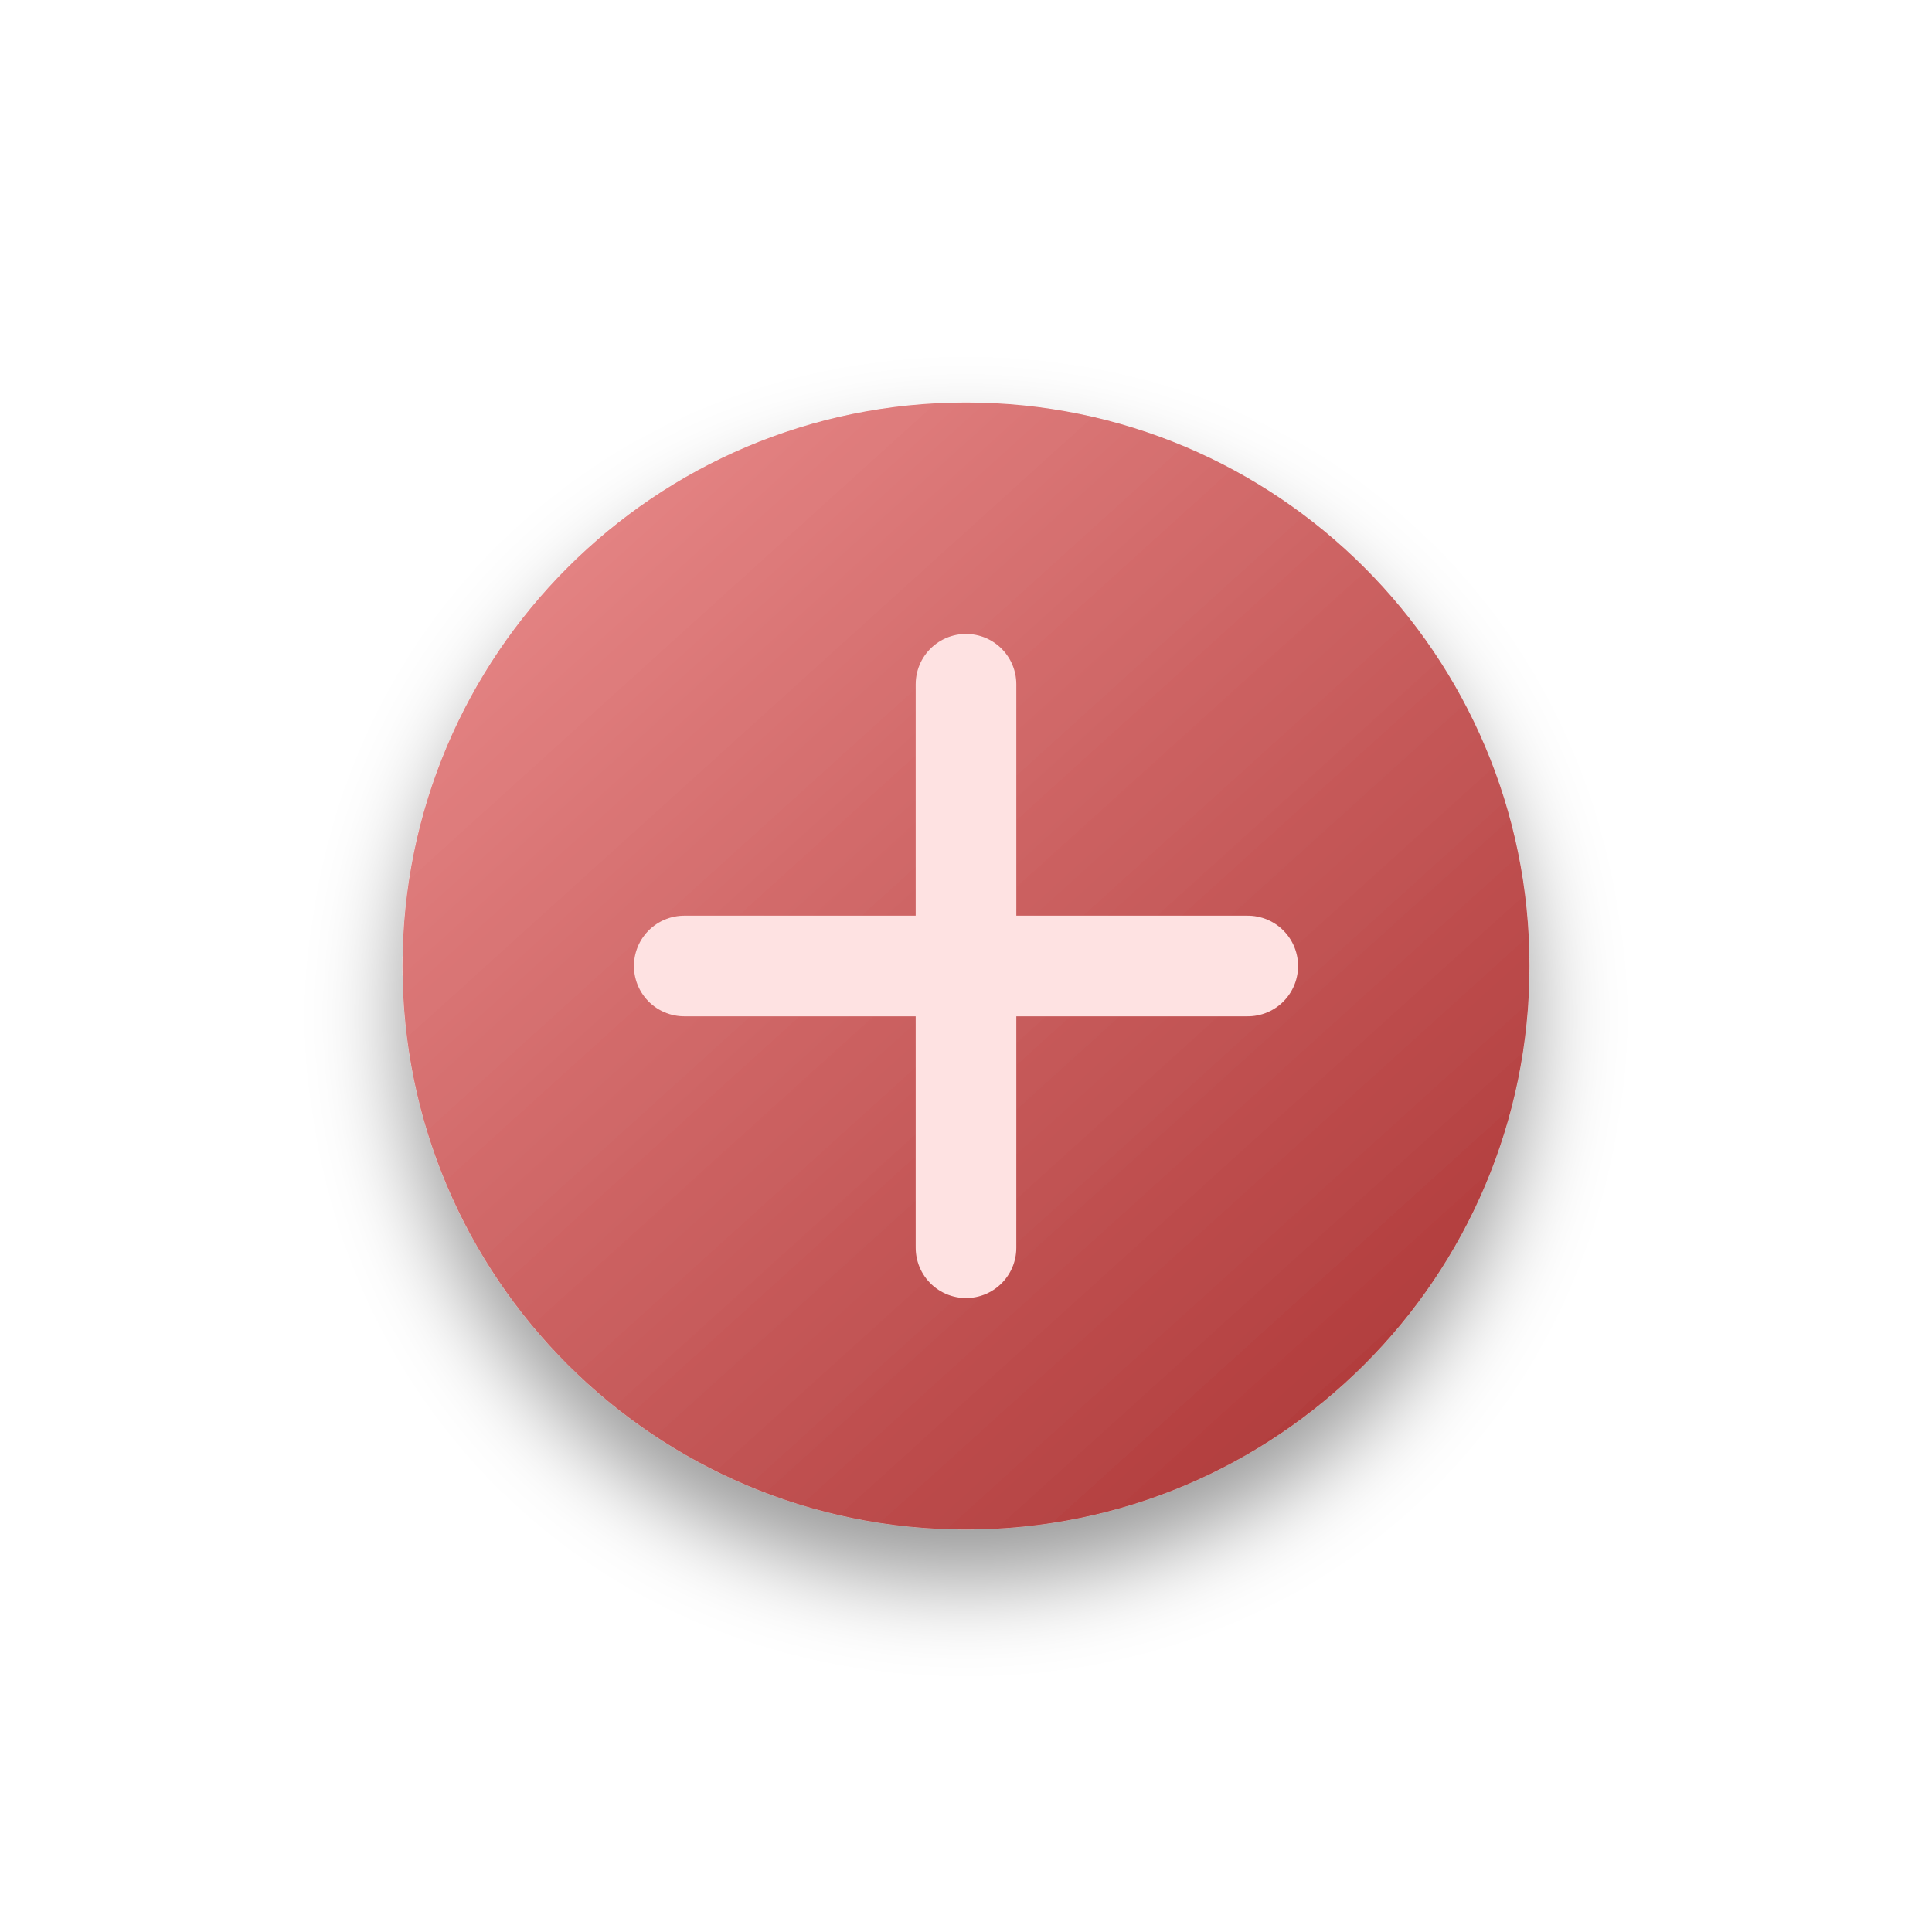
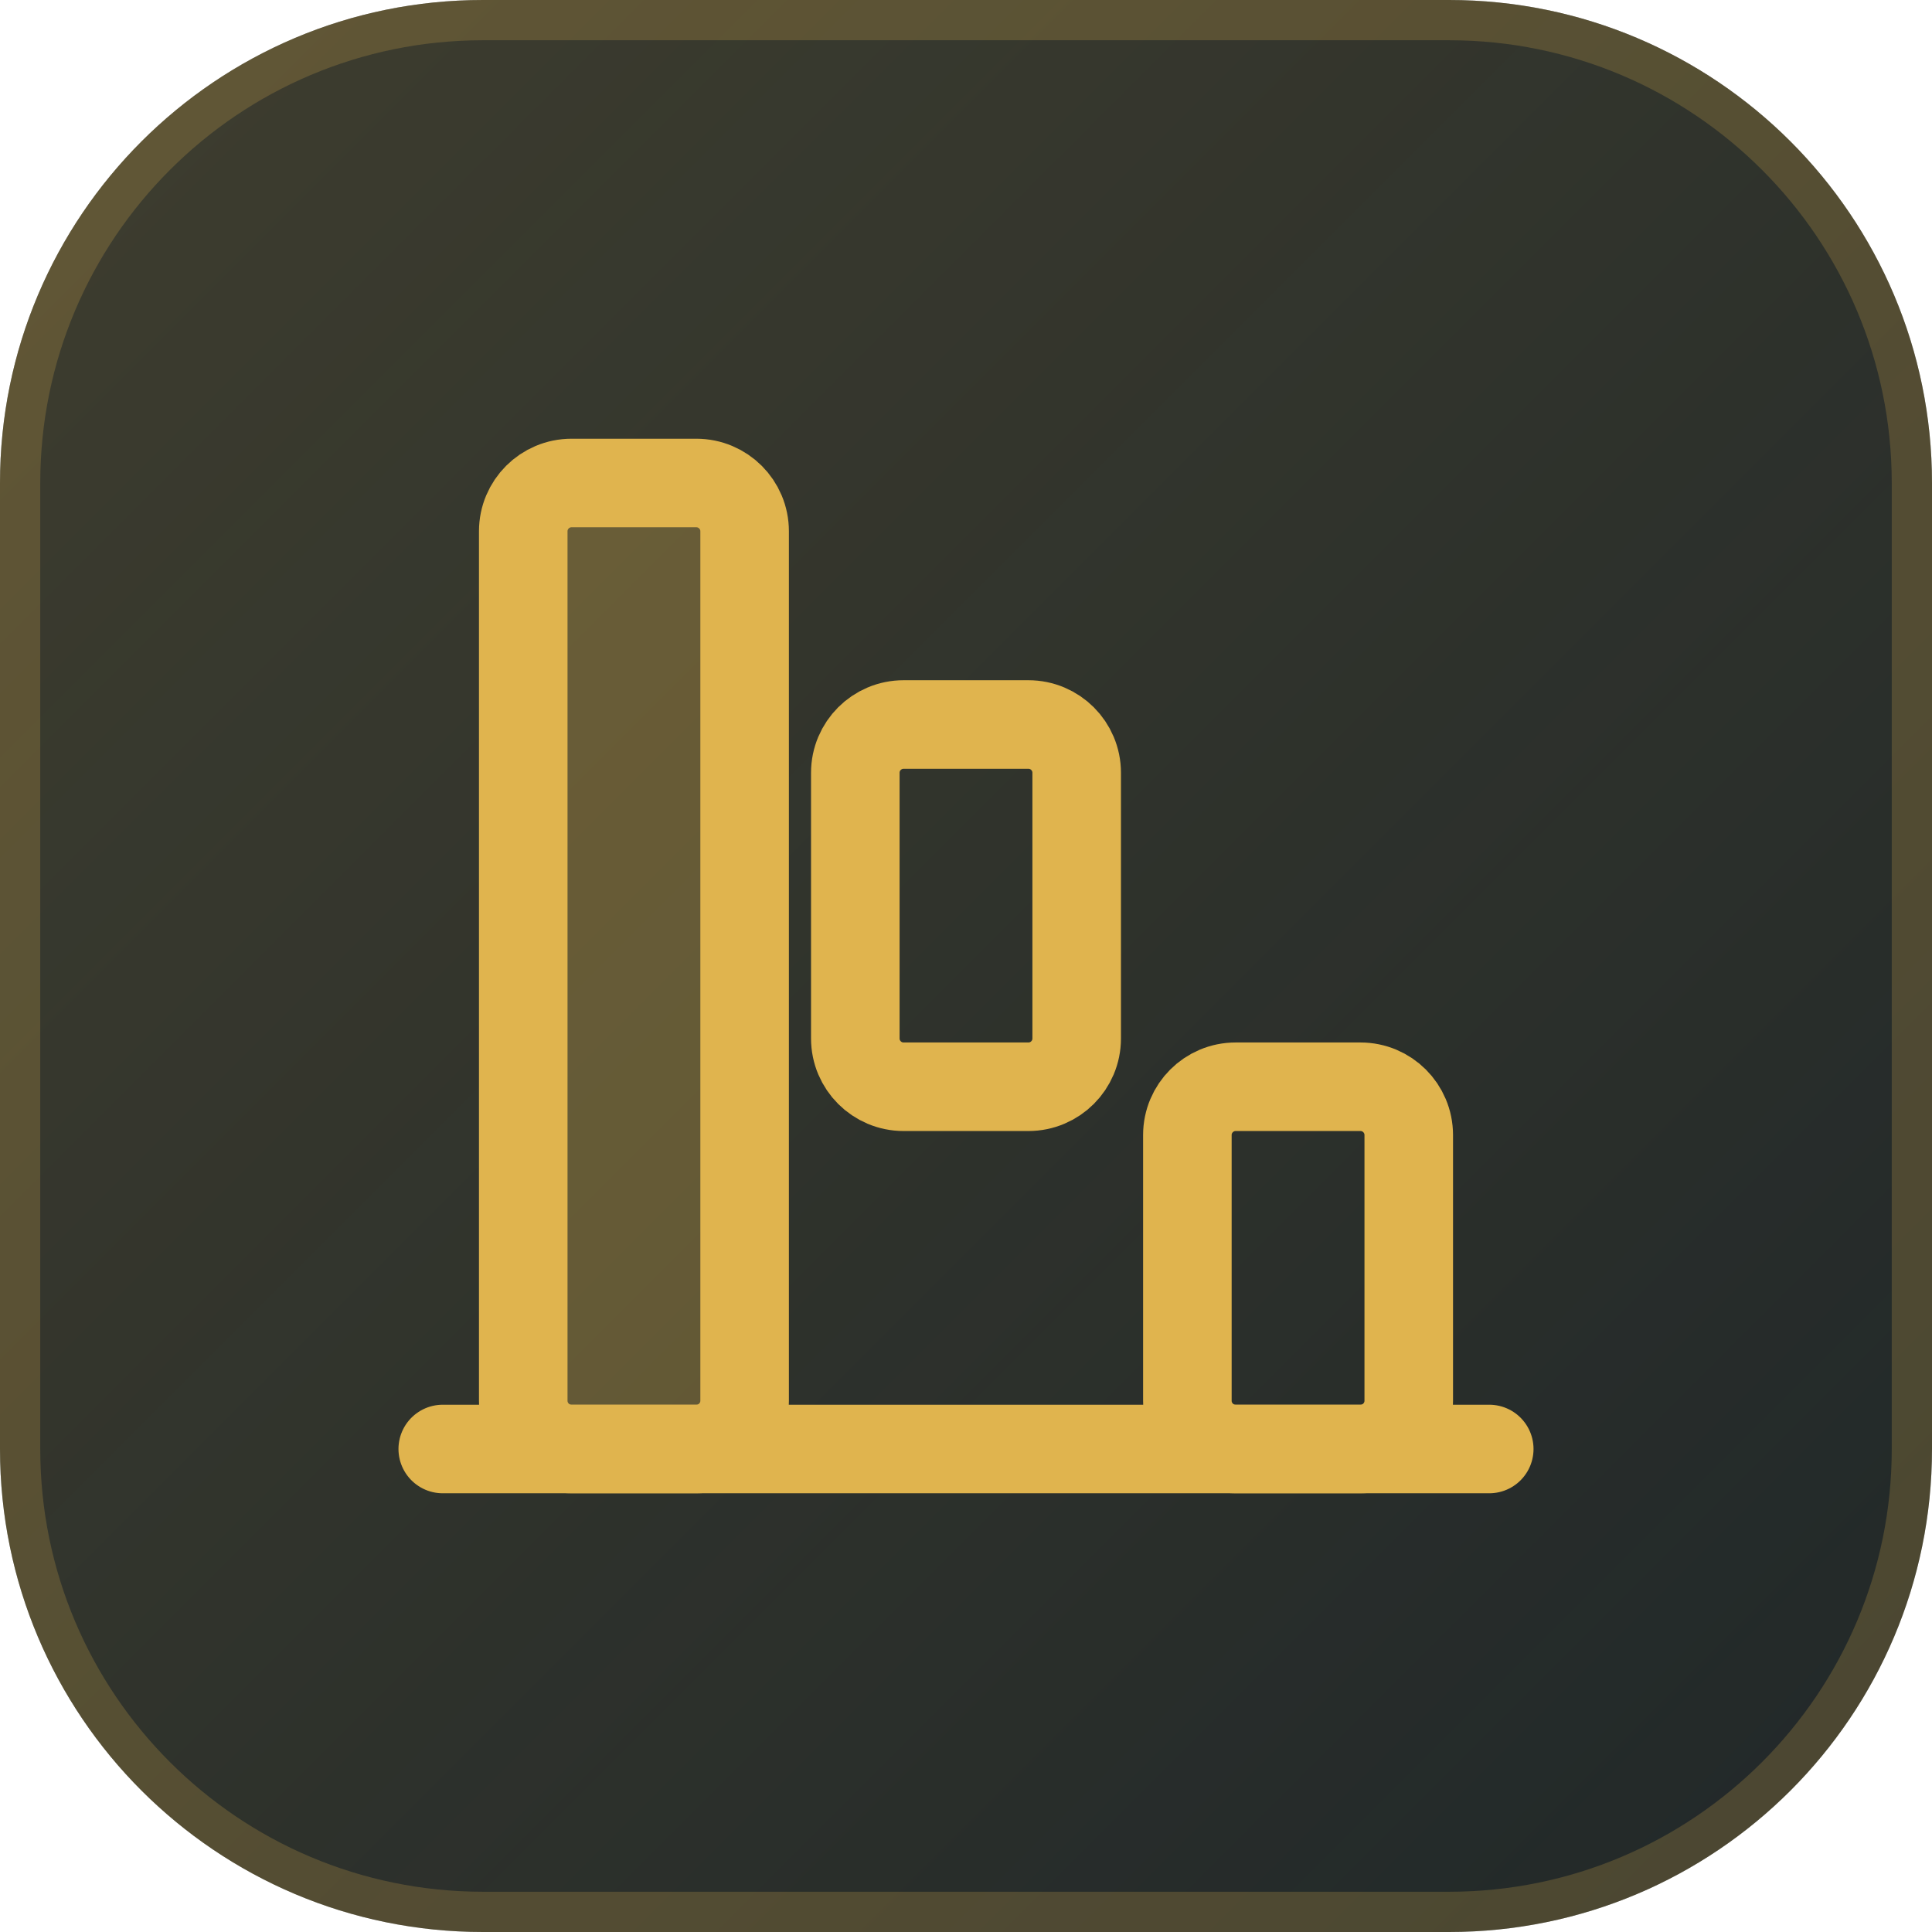
- <svg xmlns="http://www.w3.org/2000/svg" viewBox="0 0 96 96" fill="none" aria-hidden="true">
+ <svg xmlns="http://www.w3.org/2000/svg" viewBox="0 0 48 48" fill="none">
  <defs>
-     <linearGradient id="g" x1="10" y1="6" x2="86" y2="90" gradientUnits="userSpaceOnUse">
-       <stop stop-color="#FCA5A5" />
-       <stop offset="1" stop-color="#991B1B" />
+     <linearGradient id="b" x1="0" y1="0" x2="48" y2="48" gradientUnits="userSpaceOnUse">
+       <stop stop-color="#E0B44E" stop-opacity=".2" />
+       <stop offset="1" stop-color="#E0B44E" stop-opacity=".05" />
    </linearGradient>
-     <linearGradient id="g2" x1="20" y1="80" x2="76" y2="16" gradientUnits="userSpaceOnUse">
-       <stop stop-color="#991B1B" />
-       <stop offset="1" stop-color="#FCA5A5" />
-     </linearGradient>
-     <filter id="s" x="-25%" y="-25%" width="150%" height="150%">
-       <feDropShadow dx="0" dy="2.5" stdDeviation="2.2" flood-color="#000" flood-opacity=".4" />
-     </filter>
  </defs>
-   <g filter="url(#s)">
-     <circle cx="48" cy="48" r="28" fill="url(#g)" />
-     <path d="M34 48h28M48 34v28" stroke="#FEE2E2" stroke-width="5" stroke-linecap="round" />
+   <rect width="48" height="48" rx="12" fill="#162027" />
+   <rect width="48" height="48" rx="12" fill="url(#b)" />
+   <rect x=".5" y=".5" width="47" height="47" rx="11.5" stroke="#E0B44E" stroke-opacity=".22" />
+   <g stroke="#E0B44E" stroke-width="2.2" stroke-linecap="round" stroke-linejoin="round">
+     <path d="M11 36h26" />
+     <rect x="13" y="12" width="5.5" height="24" rx="1.2" fill="#E0B44E" fill-opacity=".3" />
+     <rect x="21.25" y="18" width="5.5" height="9" rx="1.2" />
+     <rect x="29.5" y="27" width="5.5" height="9" rx="1.2" />
  </g>
</svg>
